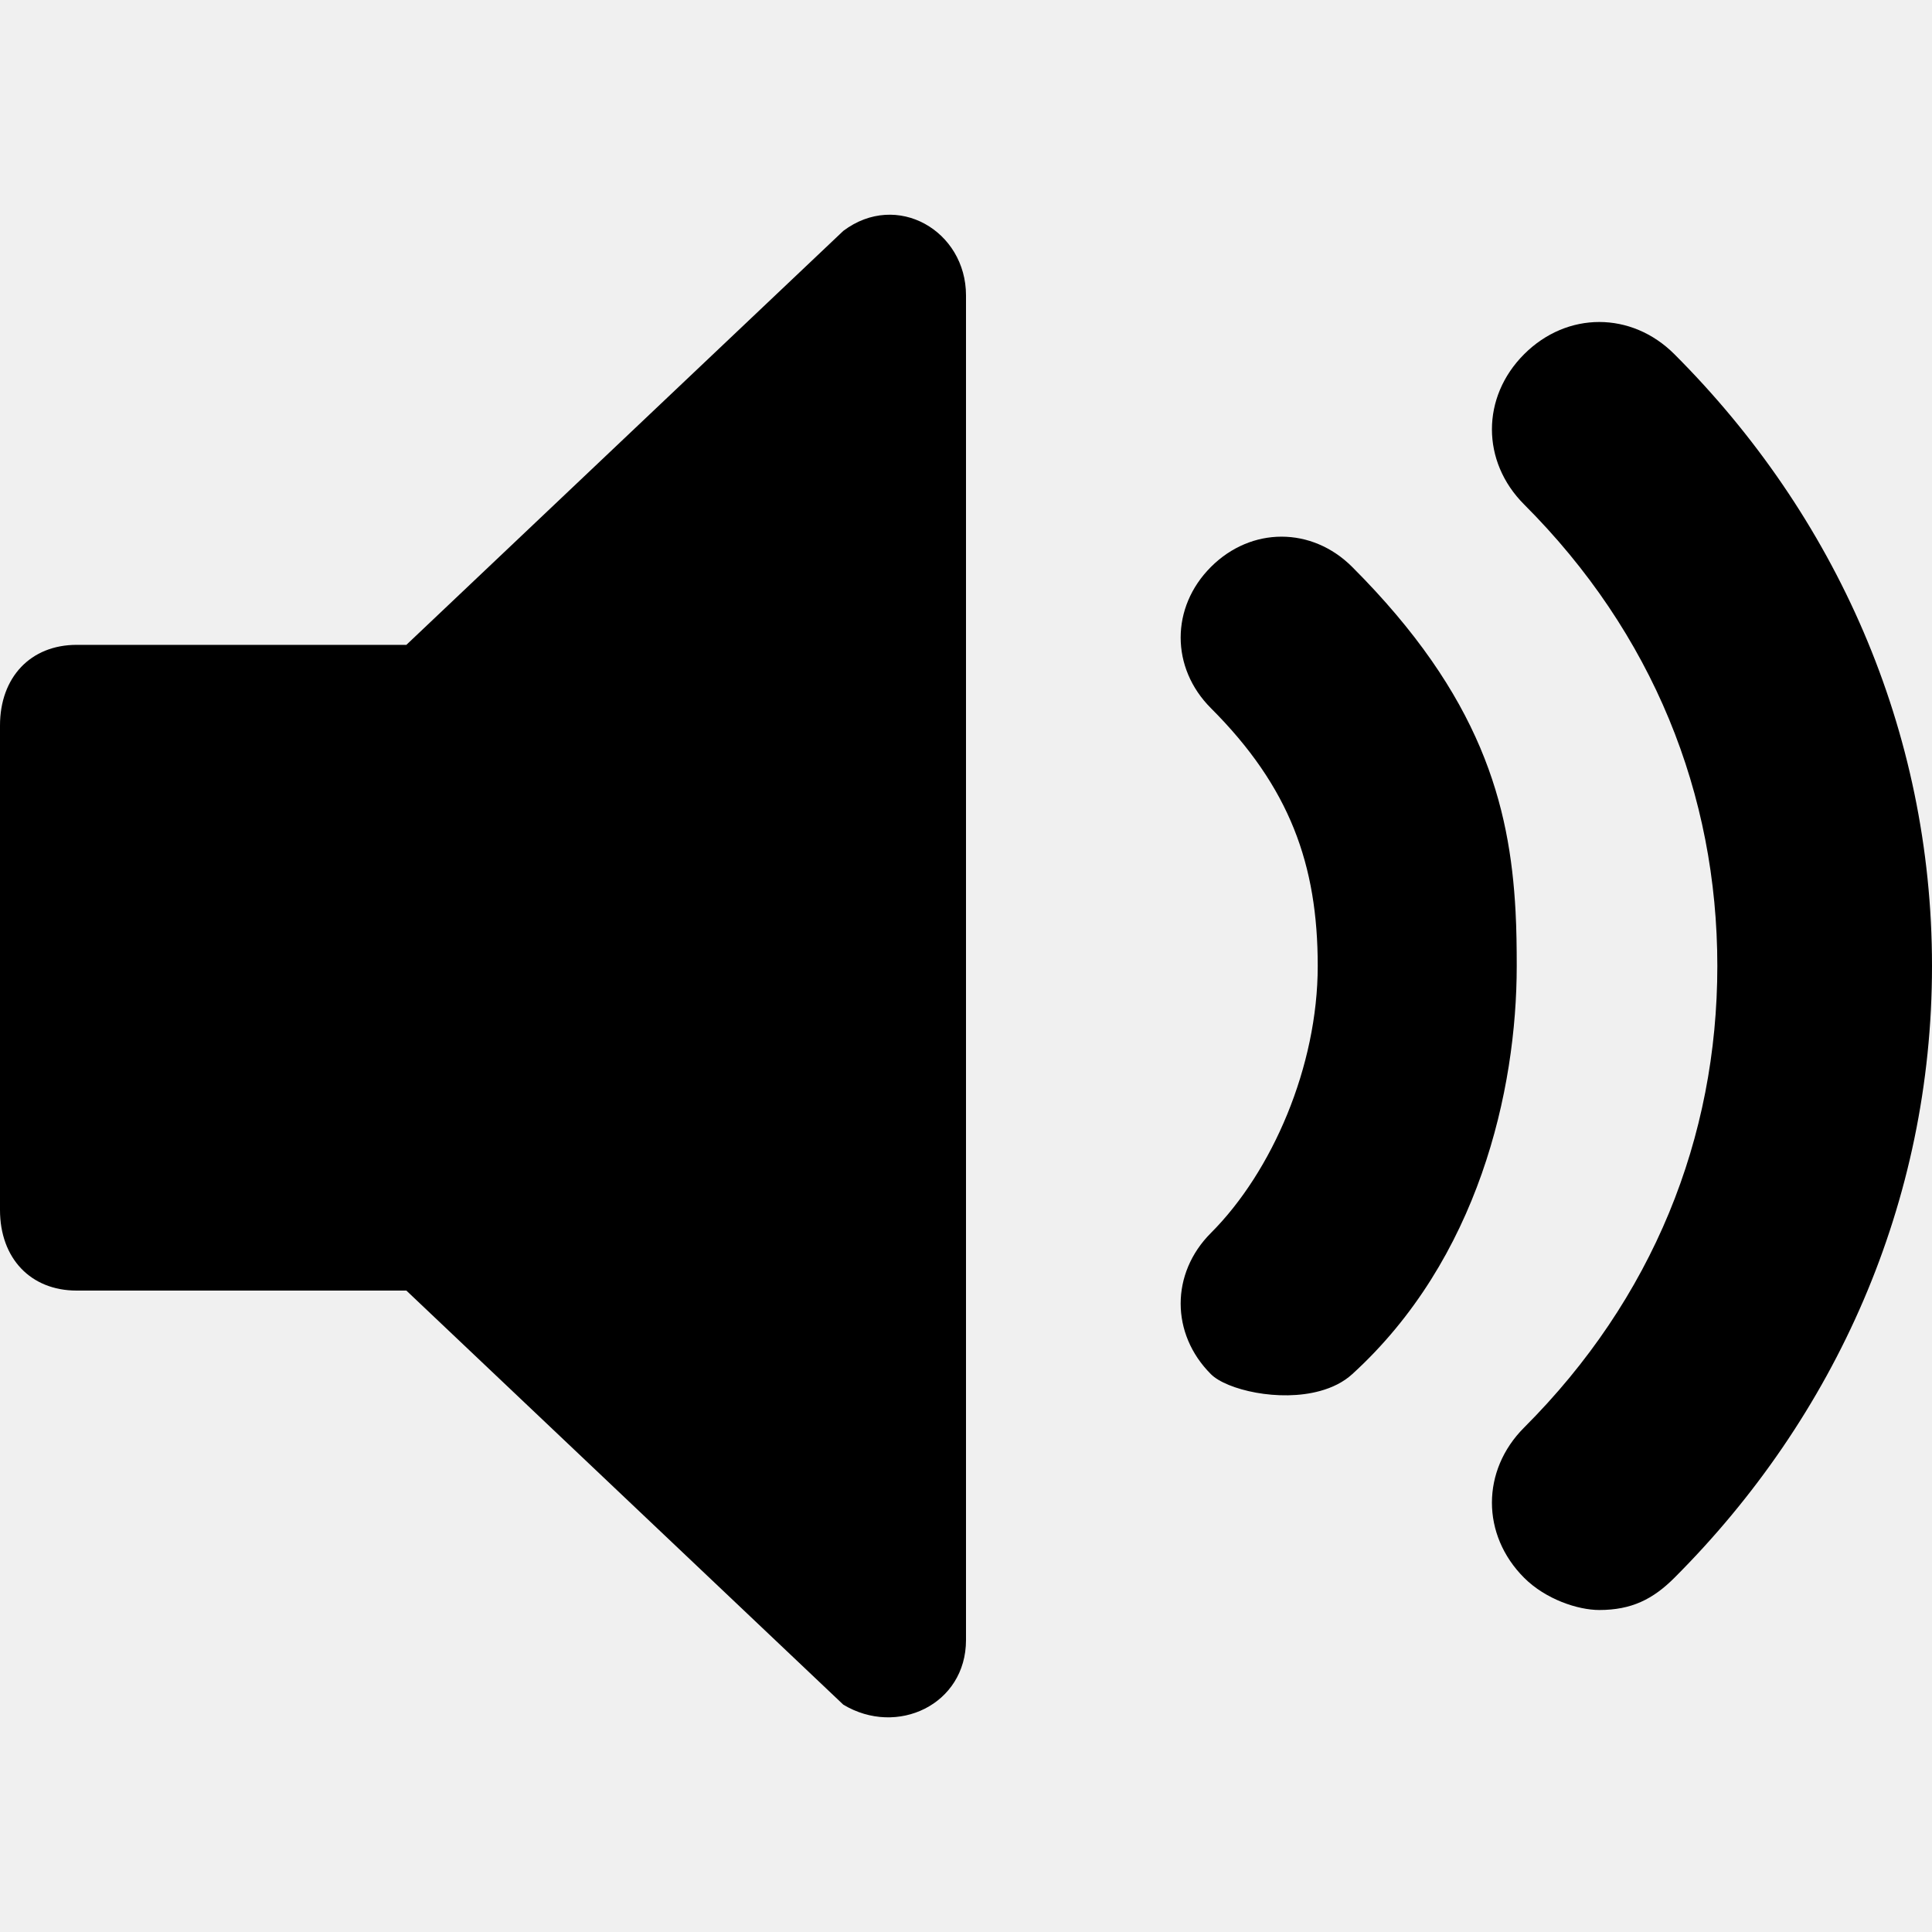
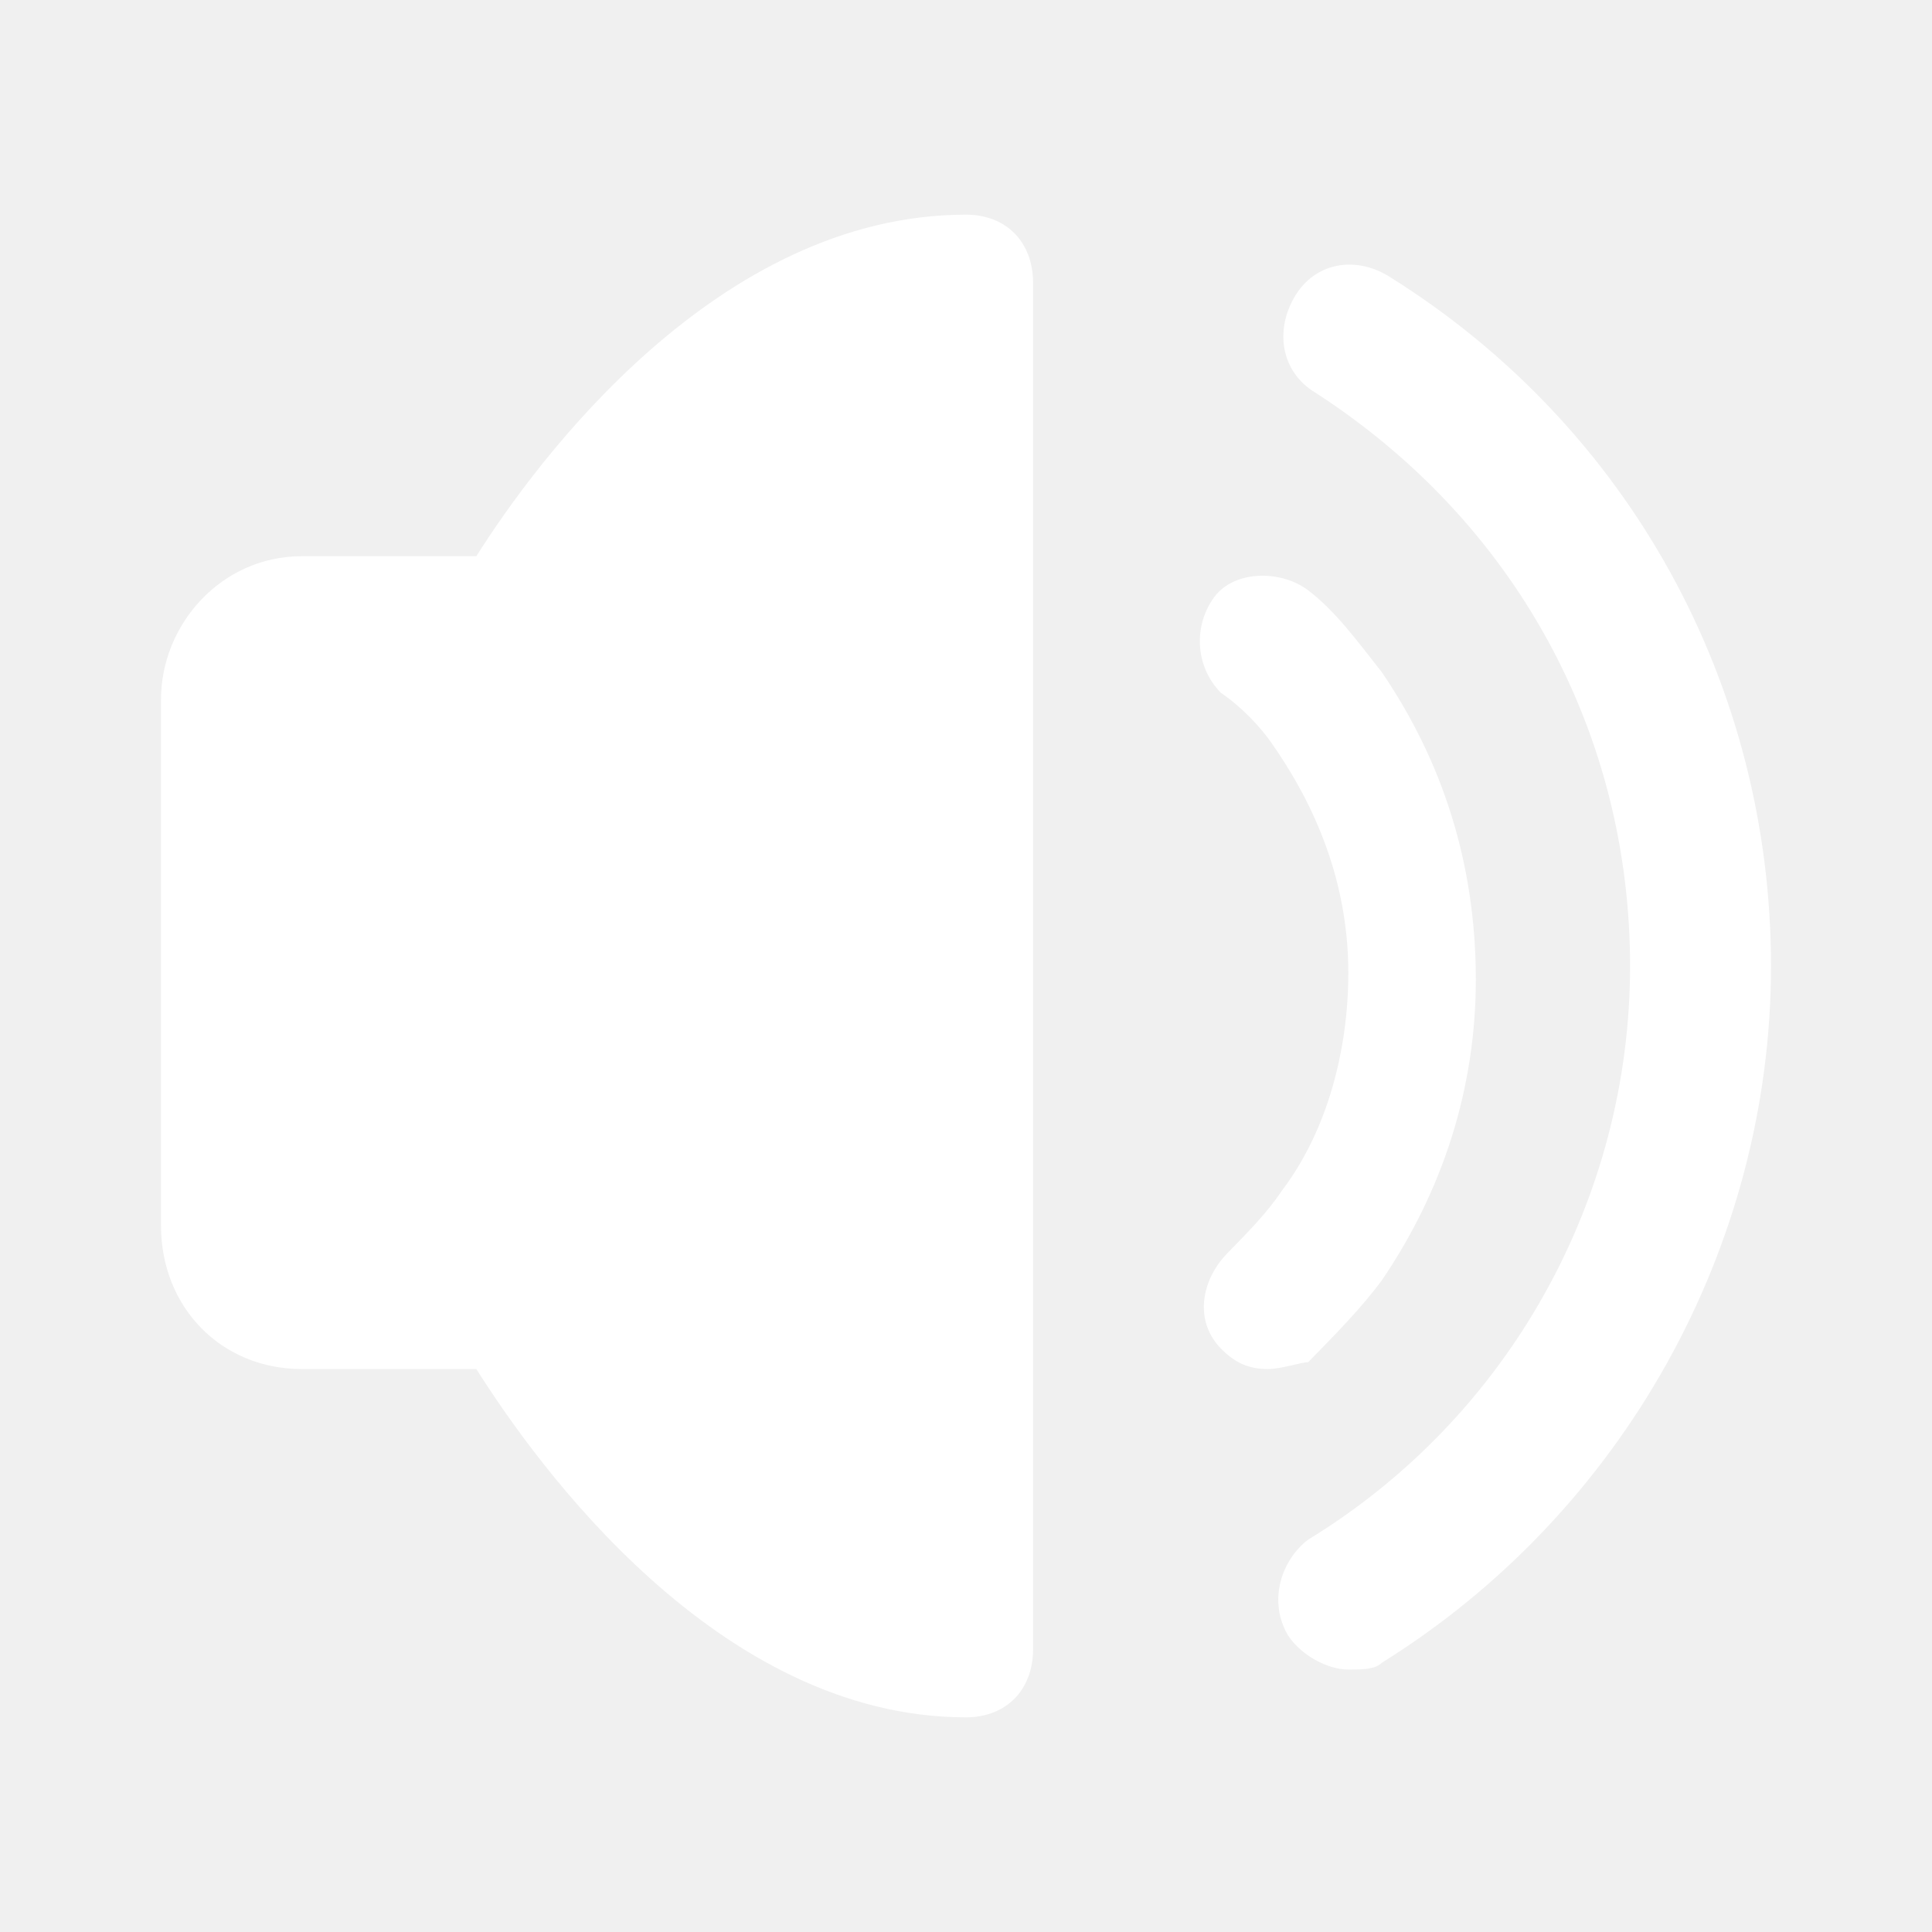
- <svg xmlns="http://www.w3.org/2000/svg" width="18px" height="18px" viewBox="0 0 18 18">
-   <path d="M15.6,3.3 C15.2,2.9 14.6,2.9 14.2,3.3 C13.8,3.7 13.8,4.3 14.2,4.7 C15.4,5.9 16,7.4 16,9 C16,10.6 15.4,12.1 14.2,13.3 C13.8,13.7 13.8,14.3 14.2,14.7 C14.4,14.9 14.7,15 14.9,15 C15.2,15 15.4,14.9 15.6,14.7 C17.1,13.2 18,11.2 18,9 C18,6.8 17.1,4.8 15.6,3.3 L15.6,3.3 Z" />
-   <path d="M11.282,5.282 C10.906,5.658 10.906,6.222 11.282,6.598 C12.017,7.333 12.277,8.056 12.277,9 C12.277,9.936 11.852,10.917 11.282,11.487 C10.906,11.863 10.906,12.427 11.282,12.803 C11.427,12.948 11.918,13.065 12.3,12.959 C12.412,12.928 12.516,12.878 12.598,12.803 C13.773,11.733 14.131,10.16 14.131,9 C14.131,8.83 14.129,8.66 14.12,8.49 C14.067,7.498 13.801,6.485 12.598,5.282 C12.222,4.906 11.658,4.906 11.282,5.282 Z" />
-   <path d="M3.786,6.008 L0.714,6.008 C0.286,6.008 0,6.309 0,6.76 L0,11.272 C0,11.724 0.286,12.024 0.714,12.024 L3.786,12.024 L7.857,15.882 C8.357,16.183 9,15.882 9,15.28 L9,2.752 C9,2.151 8.357,1.775 7.857,2.151 L3.786,6.008 Z" />
+ <svg xmlns="http://www.w3.org/2000/svg" width="18px" height="18px" viewBox="0 0 18 18" version="1.1">
+   <g id="0430需求" stroke="none" stroke-width="1" fill="none" fill-rule="evenodd">
+     <g id="1、视频播放器" transform="translate(-717, -791)">
+       <g id="plyr-volume" transform="translate(717, 791)">
+         <rect id="矩形备份-14" fill-opacity="0" fill="#D8D8D8" x="0" y="0" width="18" height="18" />
+         <g id="编组-6">
+           <rect id="矩形" stroke="#979797" fill="#D8D8D8" opacity="0" x="0.5" y="0.5" width="17" height="17" />
+           <path d="M9,16 C6.688,16 5,13.645 4.438,12.755 L2.812,12.755 C2.062,12.755 1.5,12.182 1.5,11.418 L1.5,6.518 C1.5,5.818 2.062,5.182 2.812,5.182 L4.438,5.182 C5,4.291 6.688,2 9,2 C9.375,2 9.625,2.255 9.625,2.636 L9.625,15.364 C9.625,15.745 9.375,16 9,16 Z M11.812,12.755 C11.625,12.755 11.5,12.691 11.375,12.564 C11.125,12.309 11.188,11.927 11.438,11.673 C11.625,11.482 11.812,11.291 11.938,11.1 C12.375,10.527 12.562,9.764 12.562,9.064 C12.562,8.3 12.312,7.6 11.875,6.964 C11.75,6.773 11.562,6.582 11.375,6.455 C11.125,6.2 11.125,5.818 11.312,5.564 C11.5,5.309 11.938,5.309 12.188,5.5 C12.438,5.691 12.625,5.945 12.875,6.264 C13.438,7.091 13.75,8.045 13.75,9.127 C13.75,10.145 13.438,11.1 12.875,11.927 C12.688,12.182 12.438,12.436 12.188,12.691 C12.125,12.691 11.938,12.755 11.812,12.755 L11.812,12.755 Z" id="形状" fill="#FFFFFF" fill-rule="nonzero" />
+           <path d="M12.562,15.555 C12.375,15.555 12.125,15.427 12,15.236 C11.812,14.918 11.937,14.536 12.187,14.345 C14.062,13.2 15.187,11.164 15.187,9 C15.187,6.836 14.125,4.864 12.25,3.655 C11.937,3.464 11.875,3.082 12.062,2.764 C12.25,2.445 12.625,2.382 12.937,2.573 C15.187,3.973 16.5,6.391 16.5,9 C16.5,11.609 15.125,14.091 12.875,15.491 C12.812,15.555 12.687,15.555 12.562,15.555 L12.562,15.555 Z" id="路径" fill="#FFFFFF" fill-rule="nonzero" />
+         </g>
+       </g>
+     </g>
+   </g>
</svg>
